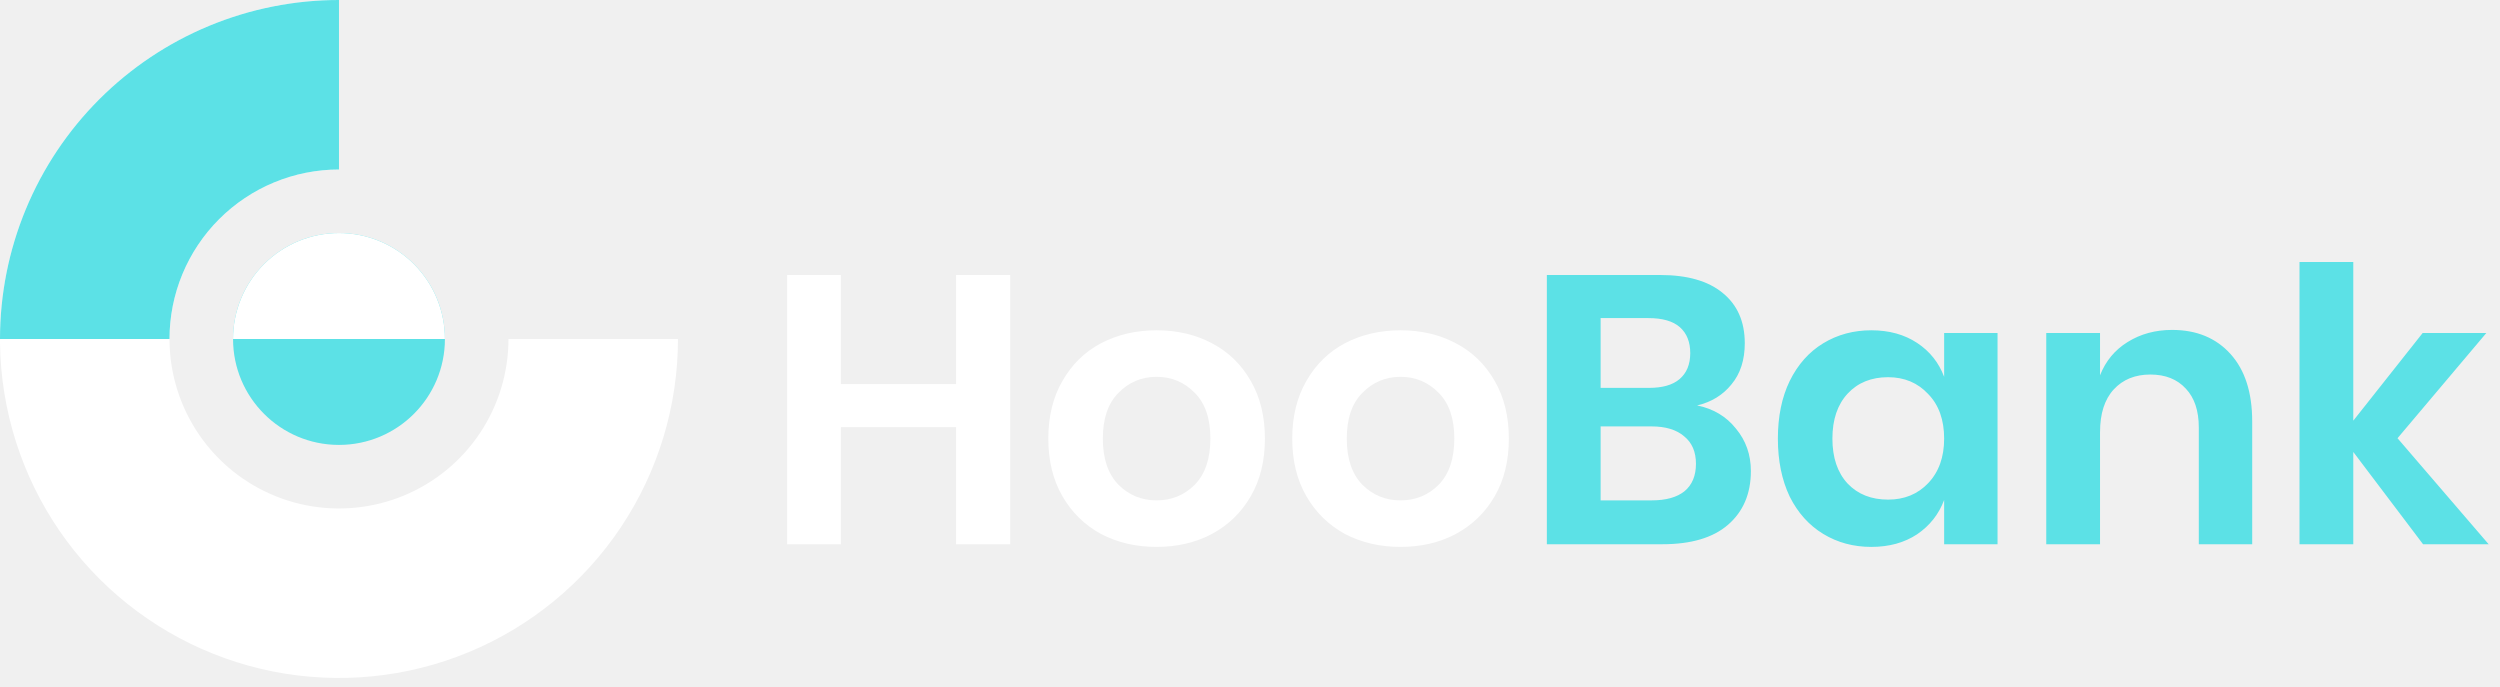
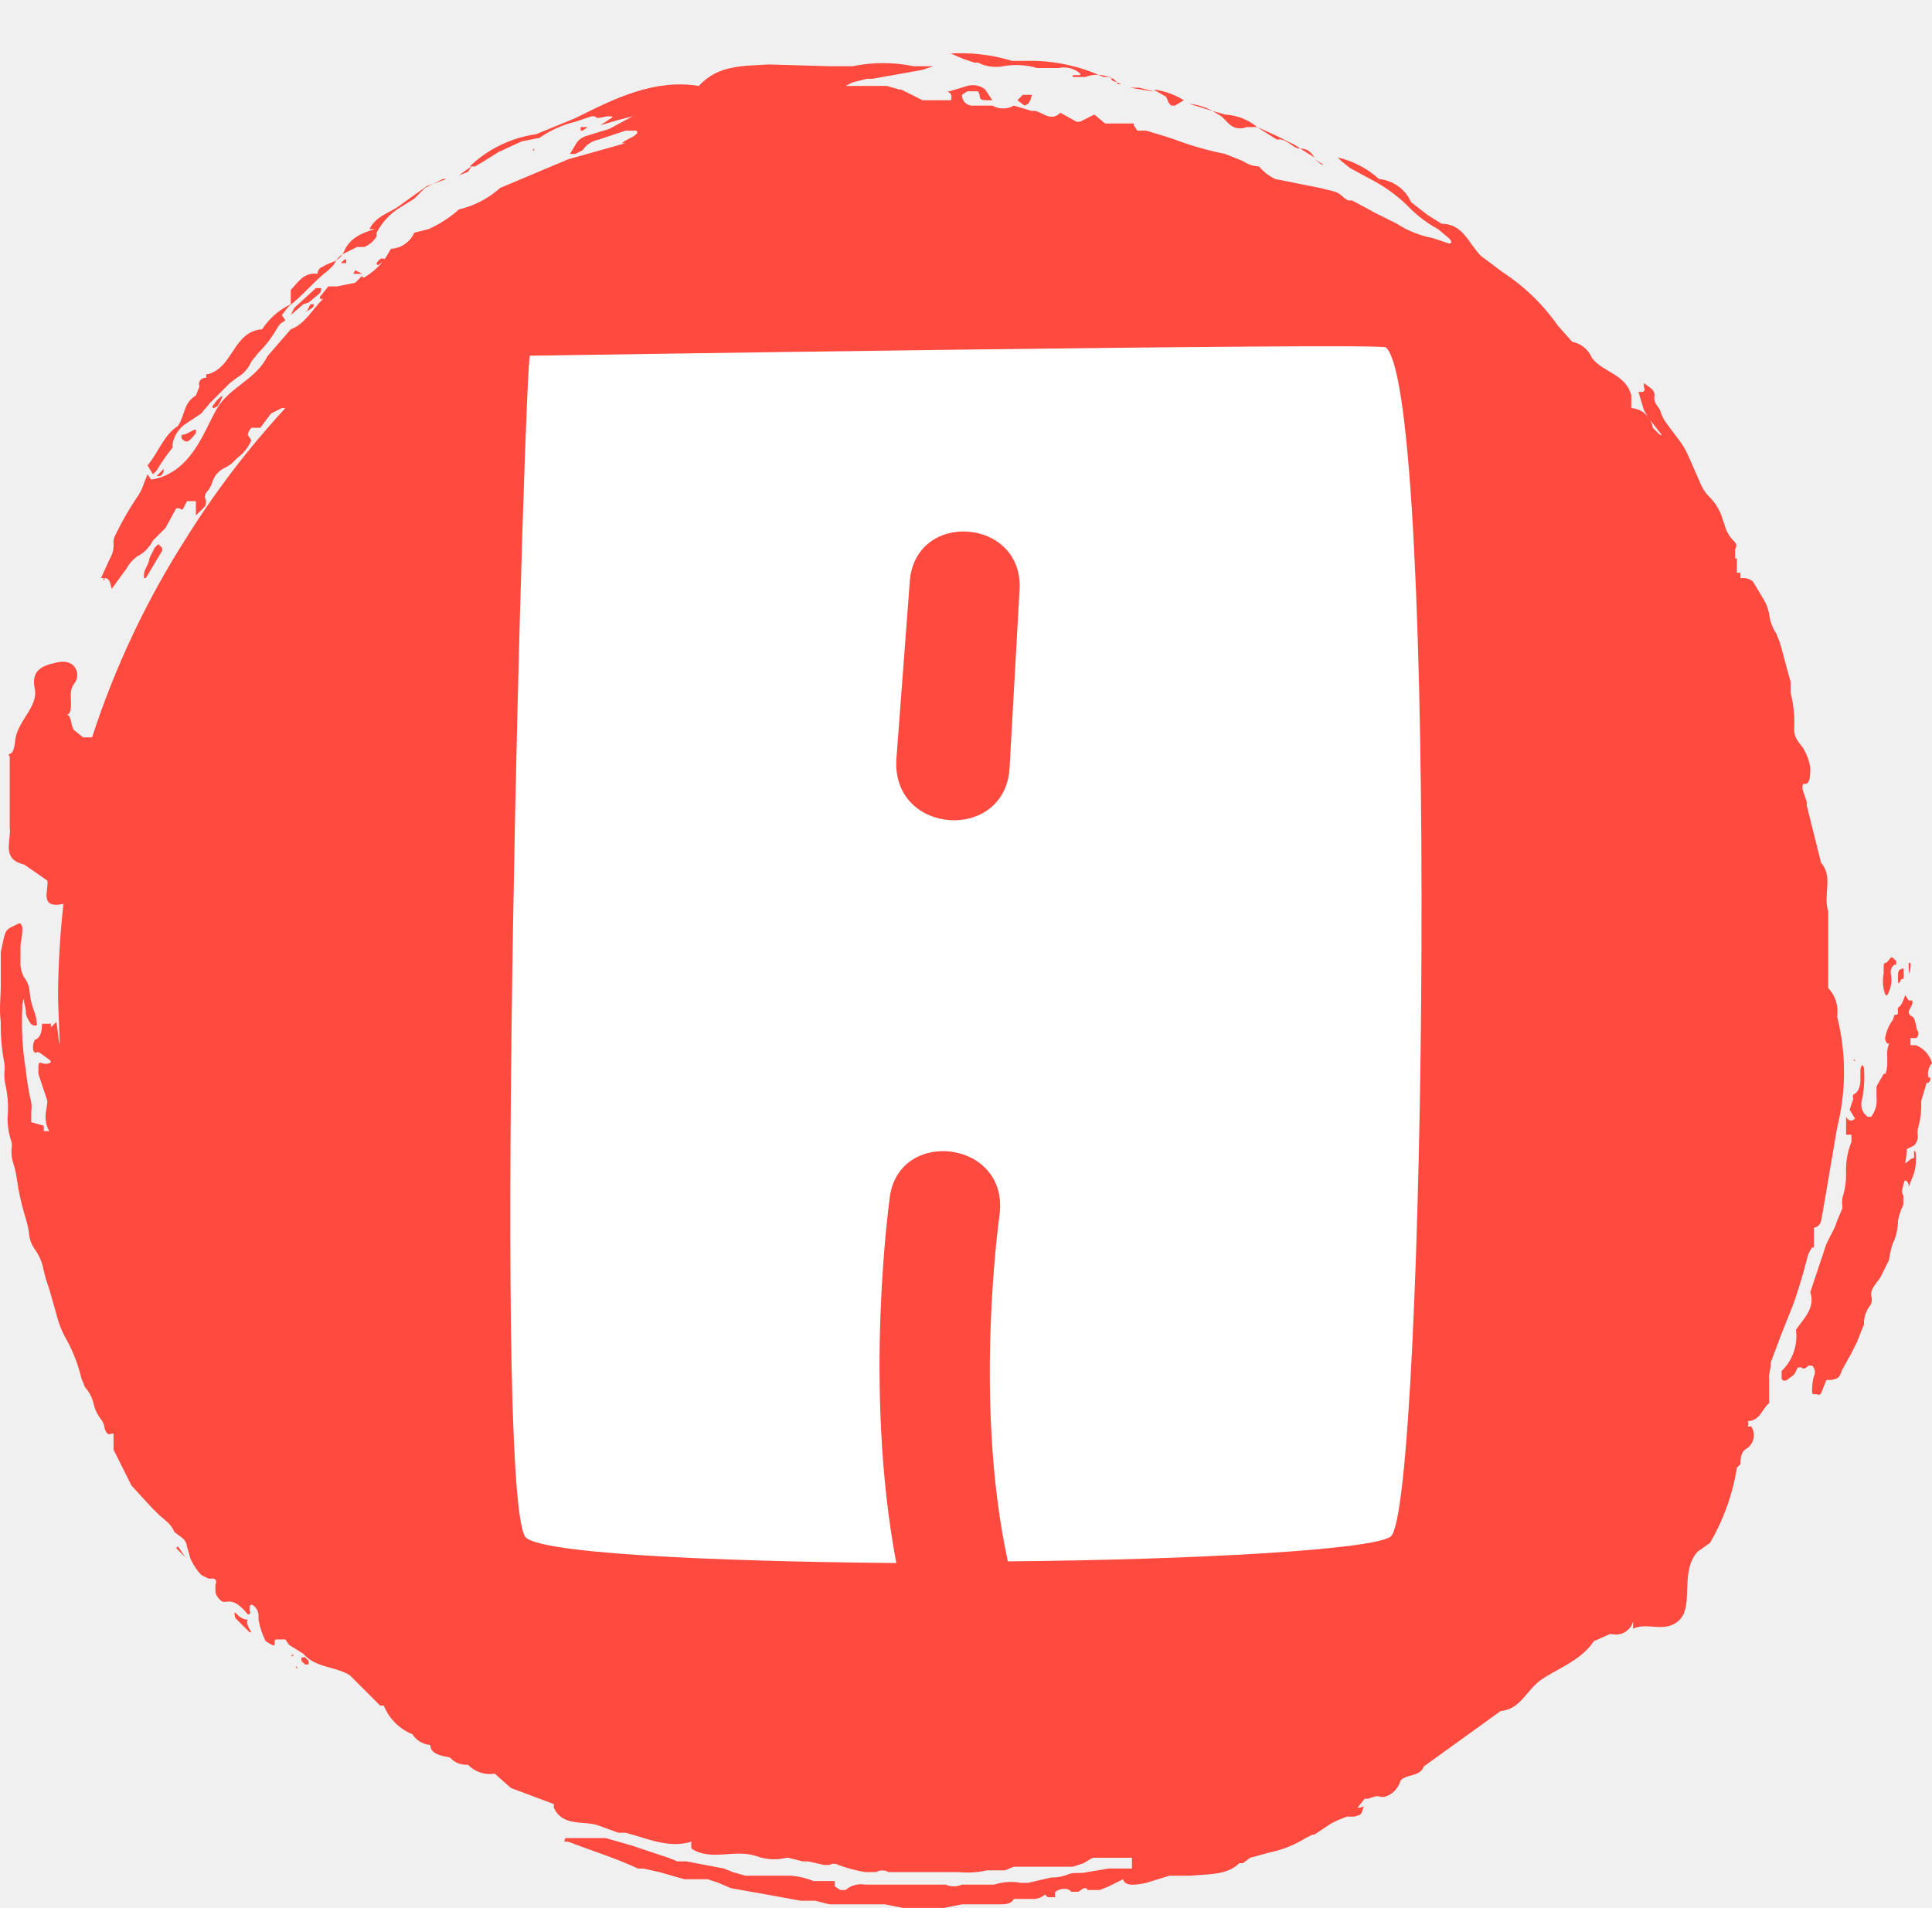
- <svg xmlns="http://www.w3.org/2000/svg" width="266" height="73" viewBox="0 0 266 73" fill="none">
-   <path d="M107.487 29.26V57.907H101.725V45.45H89.471V57.907H83.749V29.26H89.471V40.865H101.725V29.26H107.487ZM123.063 35.143C125.255 35.143 127.216 35.603 128.947 36.523C130.705 37.443 132.085 38.782 133.086 40.54C134.087 42.271 134.587 44.314 134.587 46.667C134.587 49.02 134.087 51.063 133.086 52.794C132.085 54.525 130.705 55.864 128.947 56.811C127.216 57.731 125.255 58.191 123.063 58.191C120.872 58.191 118.898 57.731 117.139 56.811C115.408 55.864 114.042 54.525 113.041 52.794C112.04 51.063 111.54 49.02 111.54 46.667C111.54 44.314 112.04 42.271 113.041 40.54C114.042 38.782 115.408 37.443 117.139 36.523C118.898 35.603 120.872 35.143 123.063 35.143ZM123.063 40.094C121.467 40.094 120.115 40.662 119.006 41.798C117.897 42.907 117.342 44.53 117.342 46.667C117.342 48.804 117.897 50.441 119.006 51.577C120.115 52.686 121.467 53.24 123.063 53.24C124.659 53.24 126.012 52.686 127.121 51.577C128.23 50.441 128.785 48.804 128.785 46.667C128.785 44.53 128.23 42.907 127.121 41.798C126.012 40.662 124.659 40.094 123.063 40.094ZM149.018 35.143C151.209 35.143 153.17 35.603 154.901 36.523C156.66 37.443 158.039 38.782 159.04 40.54C160.041 42.271 160.542 44.314 160.542 46.667C160.542 49.02 160.041 51.063 159.04 52.794C158.039 54.525 156.66 55.864 154.901 56.811C153.17 57.731 151.209 58.191 149.018 58.191C146.827 58.191 144.852 57.731 143.094 56.811C141.363 55.864 139.996 54.525 138.996 52.794C137.995 51.063 137.494 49.02 137.494 46.667C137.494 44.314 137.995 42.271 138.996 40.54C139.996 38.782 141.363 37.443 143.094 36.523C144.852 35.603 146.827 35.143 149.018 35.143ZM149.018 40.094C147.422 40.094 146.069 40.662 144.96 41.798C143.851 42.907 143.297 44.53 143.297 46.667C143.297 48.804 143.851 50.441 144.96 51.577C146.069 52.686 147.422 53.24 149.018 53.24C150.614 53.24 151.966 52.686 153.076 51.577C154.185 50.441 154.739 48.804 154.739 46.667C154.739 44.53 154.185 42.907 153.076 41.798C151.966 40.662 150.614 40.094 149.018 40.094Z" fill="white" />
-   <path d="M180.572 43.137C182.303 43.489 183.683 44.314 184.711 45.612C185.766 46.883 186.293 48.385 186.293 50.116C186.293 52.524 185.482 54.431 183.859 55.837C182.263 57.217 179.936 57.907 176.88 57.907H164.585V29.26H176.636C179.531 29.26 181.749 29.896 183.291 31.167C184.86 32.438 185.644 34.224 185.644 36.523C185.644 38.308 185.171 39.769 184.224 40.905C183.304 42.041 182.087 42.785 180.572 43.137ZM170.306 41.27H175.459C176.893 41.27 177.975 40.959 178.706 40.337C179.463 39.688 179.842 38.768 179.842 37.578C179.842 36.388 179.476 35.468 178.746 34.819C178.016 34.17 176.893 33.845 175.378 33.845H170.306V41.27ZM175.743 53.24C177.258 53.24 178.421 52.916 179.233 52.267C180.045 51.59 180.45 50.617 180.45 49.345C180.45 48.074 180.031 47.1 179.192 46.424C178.381 45.72 177.218 45.369 175.703 45.369H170.306V53.24H175.743ZM199.107 35.143C201 35.143 202.623 35.59 203.976 36.483C205.329 37.375 206.289 38.579 206.857 40.094V35.428H212.538V57.907H206.857V53.2C206.289 54.715 205.329 55.932 203.976 56.852C202.623 57.744 201 58.191 199.107 58.191C197.213 58.191 195.509 57.731 193.994 56.811C192.479 55.892 191.289 54.566 190.423 52.835C189.585 51.076 189.166 49.02 189.166 46.667C189.166 44.314 189.585 42.271 190.423 40.54C191.289 38.782 192.479 37.443 193.994 36.523C195.509 35.603 197.213 35.143 199.107 35.143ZM200.892 40.134C199.107 40.134 197.673 40.716 196.591 41.879C195.509 43.042 194.968 44.638 194.968 46.667C194.968 48.696 195.509 50.292 196.591 51.455C197.673 52.591 199.107 53.159 200.892 53.159C202.623 53.159 204.044 52.578 205.153 51.414C206.289 50.224 206.857 48.642 206.857 46.667C206.857 44.665 206.289 43.083 205.153 41.92C204.044 40.729 202.623 40.134 200.892 40.134ZM231.113 35.103C233.709 35.103 235.779 35.955 237.321 37.659C238.863 39.363 239.634 41.757 239.634 44.841V57.907H233.953V45.49C233.953 43.705 233.493 42.325 232.573 41.352C231.654 40.351 230.396 39.85 228.8 39.85C227.177 39.85 225.878 40.378 224.904 41.433C223.931 42.488 223.444 44.003 223.444 45.977V57.907H217.722V35.428H223.444V39.931C224.039 38.417 225.013 37.24 226.365 36.401C227.745 35.536 229.327 35.103 231.113 35.103ZM257.814 57.907L250.389 48.087V57.907H244.668V27.88H250.389V44.76L257.774 35.428H264.55L255.096 46.627L264.793 57.907H257.814Z" fill="#5CE1E6" />
-   <path d="M36.068 0C28.934 -8.50666e-08 21.961 2.115 16.03 6.079C10.098 10.042 5.475 15.675 2.745 22.265C0.016 28.856 -0.699 36.108 0.693 43.104C2.085 50.101 5.52 56.527 10.564 61.572C15.608 66.616 22.035 70.051 29.031 71.443C36.028 72.834 43.28 72.12 49.87 69.39C56.461 66.66 62.094 62.037 66.057 56.106C70.02 50.175 72.136 43.201 72.136 36.068L54.102 36.068C54.102 39.635 53.044 43.121 51.062 46.087C49.081 49.053 46.264 51.364 42.969 52.729C39.674 54.094 36.048 54.451 32.55 53.755C29.051 53.059 25.838 51.342 23.316 48.82C20.794 46.298 19.076 43.084 18.38 39.586C17.685 36.088 18.042 32.462 19.407 29.166C20.772 25.871 23.083 23.055 26.049 21.073C29.014 19.092 32.501 18.034 36.068 18.034L36.068 0Z" fill="white" />
-   <path d="M36.068 0C31.331 -5.64821e-08 26.641 0.933 22.265 2.745C17.889 4.558 13.913 7.215 10.564 10.564C7.215 13.913 4.558 17.889 2.745 22.265C0.933 26.641 -7.1519e-07 31.331 0 36.068L18.034 36.068C18.034 33.7 18.5 31.355 19.407 29.166C20.313 26.979 21.641 24.991 23.316 23.316C24.991 21.641 26.979 20.313 29.166 19.407C31.355 18.5 33.7 18.034 36.068 18.034L36.068 0Z" fill="#5CE1E6" />
-   <circle cx="36.068" cy="36.068" r="11.271" fill="#5CE1E6" />
-   <path d="M47.339 36.068C47.339 34.588 47.047 33.122 46.481 31.755C45.915 30.387 45.084 29.145 44.038 28.098C42.991 27.051 41.749 26.221 40.381 25.655C39.014 25.088 37.548 24.797 36.068 24.797C34.588 24.797 33.122 25.088 31.755 25.655C30.387 26.221 29.145 27.051 28.098 28.098C27.051 29.145 26.221 30.387 25.655 31.755C25.088 33.122 24.797 34.588 24.797 36.068L36.068 36.068H47.339Z" fill="white" />
+ <svg xmlns="http://www.w3.org/2000/svg" width="308.761" height="304.916" viewBox="0 0 106.008 104.687" class="css-1j8o68f" version="1.1" id="svg23">
+   <defs id="SvgjsDefs2684" />
+   <g id="SvgjsG2685" featurekey="rootContainer" transform="matrix(0.9820593,0,0,0.9820593,-0.05456052,0)" fill="#ff4a3f">
+     <g id="g17">
+       <path d="M19.8 15.3h.5l-.4-.2zm.5.1zm.8-.7c0 .1 0 .1.1.1l.4-.3c-.2-.1-.3-.1-.5.2zm.4-.2zm-4.1 2.3zm-.2.6l.3-.2c.1-.1.1-.2.1-.2h-.2l-.2.4c-.1-.1-.1 0 0 0zm2.2-2.9h-.1l-.2.2h.3zm-2.1 2.4l.6-.5c.1-.1.1-.2.1-.3h-.3l-1.2 1.1-.2.4.7-.6zm-1.1.8z" id="path3" />
+       <path d="M9.7 25v-.2a1.7 1.7 0 0 1 .7-1.1l.9-.6.5-.6.7-.7.4-.4.4-.3a1.9 1.9 0 0 0 .8-.9l.4-.5a5.9 5.9 0 0 0 1-1.3l.2-.3.3-.2-.2-.3.4-.5c.8-.6 1.4-1.4 2.2-2l.3-.3a1.4 1.4 0 0 1 .5-.6l.8-.4h.4a1.4 1.4 0 0 0 .7-.6V13a3.5 3.5 0 0 1 1.3-1.4l.8-.5.2-.2.4-.4 1-.5h.2l-1.1.4-1.4 1c-.6.5-1.4.6-1.8 1.4h.3c-.7.2-1.4.5-1.7 1.2s-.8.6-1.2.9a.4.4 0 0 0-.3.4c-.8-.1-1.1.5-1.5.9v.8a3.9 3.9 0 0 0-1.6 1.4c-1.6.1-1.6 2.1-3 2.5h-.1a.2.2 0 0 0 0 .2c-.3 0-.5.2-.4.5l-.2.5c-.7.4-.6 1.1-1 1.7-.8.5-1.1 1.5-1.7 2.2l.3.5.2-.2a11.6 11.6 0 0 1 .9-1.3zM53.9 3.3l.6.2h.2a2.2 2.2 0 0 0 1.4.2 4.1 4.1 0 0 1 1.9.1h1.2a1.4 1.4 0 0 1 1.2.3.1.1 0 0 1 0 .1H60a.1.1 0 0 0 0 .1h.7a1.8 1.8 0 0 1 1.3 0c.2 0 .1.1.2.2l.5.2h-.2c-.2-.4-.5-.4-.8-.4a9.7 9.7 0 0 0-4.3-.9h-.8A9.8 9.8 0 0 0 53 3h.2zm7.3 3.1zM50.3 4.7zm10.9 1.7h.2-.2zM19 14.7zm32.1-10zm17.6 2.2a.9.9 0 0 0 1 .2h.6a3.1 3.1 0 0 0-1.8-.7l-.7-.2.5.3zm-3.4-1.3c0 .1.1.2.2.3h.2l.5-.3a4.2 4.2 0 0 0-1.7-.6l.7.4zm7.4 2.7l.8.5c-.2-.3-.4-.5-.8-.5z" id="path5" />
+       <path d="M99 76.1l.6-1.6.6-1.5c.2-.5.6-1.8.8-2.6a1.7 1.7 0 0 1 .3-.7h.1v-1.1c.5-.1.4-.6.5-.9l.8-4.7a12.7 12.7 0 0 0 0-6.2 1.9 1.9 0 0 0-.5-1.6v-4.3c-.3-.9.3-1.9-.4-2.7L101 45a.4.4 0 0 0 0-.2l-.2-.6a.5.5 0 0 1 0-.4h.1c.3 0 .3-.5.3-.9a3 3 0 0 0-.4-1.1l-.3-.4a1.1 1.1 0 0 1-.2-.7 6.7 6.7 0 0 0-.2-2v-.6c-.2-.7-.4-1.5-.6-2.2l-.2-.5a2.5 2.5 0 0 1-.4-1.1 2.5 2.5 0 0 0-.3-.8l-.6-1a.8.8 0 0 0-.6-.2h-.1V32h-.2v-.8H97V31a.4.4 0 0 0 0-.1v-.2c.1-.2.1-.3-.1-.5a1.8 1.8 0 0 1-.4-.6l-.2-.6a2.9 2.9 0 0 0-.7-1.2 2.2 2.2 0 0 1-.5-.7l-.7-1.6a4.3 4.3 0 0 0-.6-1l-.6-.8a2.4 2.4 0 0 1-.4-.8l-.2-.3a.6.6 0 0 1-.1-.5.5.5 0 0 0-.2-.4l-.4-.3v.2c.1.2 0 .3-.1.3h-.2l.3 1 .3.5.7.9h-.1l-.2-.2-.2-.2a1.3 1.3 0 0 0-1.2-1.1v-.7c-.3-1.2-1.6-1.3-2.2-2.1a1.5 1.5 0 0 0-1.1-.9l-.8-.9a11.3 11.3 0 0 0-3.1-3l-.8-.6-.4-.3c-.7-.7-1-1.8-2.2-1.8l-.8-.5-.9-.7a2.2 2.2 0 0 0-1.8-1.3 5.1 5.1 0 0 0-2.3-1.2l.2.2.5.4 1.3.7a8.5 8.5 0 0 1 2.1 1.6 6.8 6.8 0 0 0 1.5 1.1l.6.5c.1.1.2.2.1.3H81l-.9-.3a5.6 5.6 0 0 1-2-.8l-1.2-.6-1.3-.7h-.2c-.3-.1-.4-.4-.8-.5l-.8-.2-2.5-.5a2.6 2.6 0 0 1-.9-.7 1.7 1.7 0 0 1-.9-.3l-1-.4a18.1 18.1 0 0 1-2.8-.8l-.6-.2-1-.3h-.5l-.2-.3v-.1h-1.6l-.6-.5-.4.2-.4.2h-.2l-.9-.5c-.6.6-1.1-.2-1.6-.1l-1-.3a1.2 1.2 0 0 1-1.2 0h-1.2a.6.6 0 0 1-.5-.6l.3-.2h.6a.7.7 0 0 1 .1.3c0 .2.2.2.5.2h.2l-.4-.6a1.1 1.1 0 0 0-1-.2l-1 .3H53c.3.2.2.3.2.5h-1.6l-.4-.2-.8-.4h-.1l-.7-.2h-2.3l.4-.2.8-.2h.3l1.7-.3 1.1-.2.6-.2h-1.1a8.4 8.4 0 0 0-3.4 0h-1.3L43 3.6c-1.4.1-2.8 0-3.9 1.2-2.5-.4-4.7.7-6.9 1.8l-2.2.9a6.7 6.7 0 0 0-3.7 1.8h.3l.5-.3.8-.5 1.3-.6 1-.2a6 6 0 0 1 2-.9l.9-.3h.2c.1.2.5 0 .7 0h.2c.1 0 .1.1 0 .1l-.6.4 1-.3.8-.2-1.3.7-1.3.4a1 1 0 0 0-.6.5l-.3.5h.3l.4-.2a1.4 1.4 0 0 1 .9-.6l1.5-.5h.5a.1.1 0 0 1 .1.2c-.2.2-.6.3-.8.5h.2l-3.2.9-3.8 1.6a5.2 5.2 0 0 1-2.3 1.2 6.6 6.6 0 0 1-1.7 1.1l-.8.2a1.5 1.5 0 0 1-1.3.9l-.3.5a3.7 3.7 0 0 1-1.2 1.1h-.1v-.1l-.2.2-.2.2-1 .2h-.5l-.4.5c-.1.1-.1.2 0 .2h.1c-.6.6-1 1.4-1.8 1.7L15 19.9c-.6 1.2-1.8 1.6-2.6 2.6s-1.4 3.9-3.9 4.3l-.2-.3-.2.5a2.7 2.7 0 0 1-.4.8 16.9 16.9 0 0 0-1.2 2.1.8.8 0 0 0-.1.5 1.4 1.4 0 0 1-.2.8l-.5 1.1h.2c.3 0 .3.3.4.6l.8-1.1a2.2 2.2 0 0 1 .6-.7 2 2 0 0 0 .9-.9l.3-.3.4-.4.6-1.1h.2c.1.1.1.1.2 0l.2-.4h.5v.8l.5-.5a.5.5 0 0 0 0-.5.4.4 0 0 1 .1-.3 1.5 1.5 0 0 0 .3-.5 1.3 1.3 0 0 1 .8-.9l.3-.2.3-.3a2.4 2.4 0 0 0 .8-1l-.2-.3c0-.1.1-.3.2-.4h.5l.6-.8.6-.3h.2a48.8 48.8 0 0 0-5.5 7.2h-.1.1a48.4 48.4 0 0 0-5.3 11.2h-.5l-.5-.4c-.2-.2-.1-.7-.4-.9h.1c.3-.5-.1-1.2.3-1.7s.1-1.4-.9-1.2-1.5.5-1.3 1.5-1 1.8-1.1 2.9-.5.5-.3.9v3.9c.1.8-.5 1.8.8 2.1l1.3.9c.1.5-.5 1.6.9 1.3a49.2 49.2 0 0 0-.3 5c0 1.1.1 2.2.1 3.3v-.4c-.1-.4-.1-.8-.2-1.3l-.3.3v-.2h-.5c0 .5-.1.8-.4.9a.9.9 0 0 0-.1.5c0 .1.1.3.2.2s.4.2.7.4-.2.3-.4.2-.2.1-.2.3v.3l.5 1.5c0 .3-.1.6-.1.9a1.7 1.7 0 0 0 .2.8h-.3v-.3l-.7-.2v-.6a1.5 1.5 0 0 0 0-.5 14.6 14.6 0 0 1-.3-1.8 16.6 16.6 0 0 1-.2-3.5.9.9 0 0 1 .1-.5v.2a2.9 2.9 0 0 1 .1.5.8.8 0 0 0 .1.4c.1.2.2.4.4.4s.1-.1.1-.2a2.1 2.1 0 0 0-.1-.5 4.2 4.2 0 0 1-.3-1.3 1.5 1.5 0 0 0-.3-.7 1.6 1.6 0 0 1-.2-.9v-.8c0-.3.1-.6.1-.9a.5.5 0 0 0-.1-.4h-.1c-.8.4-.7.2-1 1.6V55c0 .7-.1 1.4 0 2.1a10.8 10.8 0 0 0 .2 2.3 1.8 1.8 0 0 1 0 .5 3.1 3.1 0 0 0 .1.9 5.9 5.9 0 0 1 .1 1.3 3.9 3.9 0 0 0 .2 1.7 1.2 1.2 0 0 1 0 .4 2.1 2.1 0 0 0 .1.8 4.9 4.9 0 0 1 .2.9 14 14 0 0 0 .5 2.2 5 5 0 0 1 .2 1 1.7 1.7 0 0 0 .3.7 2.9 2.9 0 0 1 .5 1.2 8.5 8.5 0 0 0 .3 1l.4 1.4a5.4 5.4 0 0 0 .6 1.5 8.5 8.5 0 0 1 .8 2.1l.2.5a2.1 2.1 0 0 1 .5 1 2.1 2.1 0 0 0 .4.8 1 1 0 0 1 .2.5c.1.3.2.4.4.3h.1v.9l.5 1 .5 1 1.1 1.2.4.4c.3.3.7.5.9 1l.4.3a.7.7 0 0 1 .3.5l.2.7a3.3 3.3 0 0 0 .6.9l.4.2h.3a.2.2 0 0 1 .1.3 2.5 2.5 0 0 0 0 .5.9.9 0 0 0 .4.5h.2c.4-.1.8.2 1.2.7h.1c0-.1.1-.1 0-.2v-.2c0-.1.1-.2.2-.1a.7.7 0 0 1 .3.6v.2a4.3 4.3 0 0 0 .4 1.2c.5.3.5.3.5.1s0-.2.2-.2h.4l.2.3.8.5c.7.8 1.8.7 2.6 1.2l1.7 1.7h.2a2.9 2.9 0 0 0 1.6 1.6 1.3 1.3 0 0 0 1 .6c0 .5.6.6 1.1.7a1.2 1.2 0 0 0 .8.4h.2a1.7 1.7 0 0 0 1.5.5l.9.8 2.4.9v.2c.5 1.1 1.7.7 2.5 1l1.1.4h.4c1.2.3 2.4.9 3.7.5a.7.7 0 0 0 0 .4c1.1.7 2.4 0 3.6.4a2.9 2.9 0 0 0 1.7.1h.1l.8.2h.3l.9.2h.3a.5.5 0 0 1 .5 0 7.9 7.9 0 0 0 1.5.4h.6a.7.7 0 0 1 .7 0h3.9a5 5 0 0 0 1.6-.1h1l.5-.2H60l.6-.2.5-.3h2.2v.6H62l-1.2.2c-.4.1-.7 0-1 .1a2.4 2.4 0 0 1-1 .2l-1.3.3h-.4a3.1 3.1 0 0 0-1.5.1h-1.8a1.1 1.1 0 0 1-.9 0h-4.5a1.3 1.3 0 0 0-1.1.3H47l-.3-.2v-.3h-1.2a4.1 4.1 0 0 0-1.3-.3h-2.5l-.7-.2-.5-.2-2.1-.4h-.5l-.5-.2-2.1-.7-1.4-.4h-2.2c-.1 0-.1.1-.1.2h.2c1.3.5 2.6.9 3.9 1.5h.3l.9.2 1.4.4h1.3l.6.2.7.3 1.7.3 1.1.2 1.1.2h.8l.8.2h3.1l1 .2h2.3l1-.2H56c.4 0 .6-.1.7-.3h1a1 1 0 0 0 .8-.3c-.1.1 0 .1.1.2h.4v-.2c0-.1 0-.1.2-.2s.6-.1.7.1h.4l.3-.2c.2 0 .2 0 .2.1h.7l.5-.2.8-.4c.1.3.4.4 1.3.2l1.3-.4h1.2c.9-.1 2 0 2.7-.7h.2l.4-.3 1.1-.3a6.1 6.1 0 0 0 2-.8l.4-.2h.1l.9-.6.4-.2.5-.2h.4c.4-.1.4-.1.5-.4s0-.1-.2-.1h-.1l.4-.5h.2c.3-.1.5-.2.7-.1h.2a1.3 1.3 0 0 0 .9-.9c.3-.4 1.1-.2 1.3-.8l4.3-3.1c1.1-.1 1.4-1.1 2.2-1.7s2.3-1.1 3-2.2l.9-.4h.1a1 1 0 0 0 1.2-.7v.4c.8-.4 1.8.3 2.6-.5s0-2.7 1-3.8l.7-.5a12.1 12.1 0 0 0 1.5-4.2l.2-.2c0-.3 0-.7.4-.9a.9.9 0 0 0 .2-1.2h-.2a.3.3 0 0 0 0-.3c.7 0 .8-.7 1.2-1V77a.5.5 0 0 1 0-.2 3.8 3.8 0 0 0 .1-.7zM5.9 32.2z" id="path7" />
+       <path d="M26.4 9.3l-.3.2-.4.3.5-.2zm6.1-2h.1l.3-.2h-.4zm-2.6 1l-.1.1h.1v-.1zm-1.5 1.4zm1.3-.2zm-6.3 3.1zM9.2 26.2l-.4.4H9a.4.4 0 0 0 .2-.4zm3-3.5a2.1 2.1 0 0 0 .3-.6 1.5 1.5 0 0 0-.5.5c-.1.1-.1.2 0 .2zM11 24.2V24c-.2 0-.5.3-.8.3v.2c.3.3.4.2.8-.3zm3 66.2zM73.9 9.2h.1l-.5-.3zm-2.5-1.4c.5-.1.8.4 1.2.5h.1l-.3-.2-1-.5-1.1-.5.3.2zM52.8 3.1zm11.7 2h-.1l-1.2-.2h.5zm2 .7l1.3.4a3.3 3.3 0 0 0-1.3-.4zm-9 0a1 1 0 0 0 .2-.5h-.5l-.3.3.4.3zm9 1.6zM49.9 4.2zm2.9.7zM48.5 4zm13.8 2.1a.5.5 0 0 0 0 .1zm44.8 52.3h-.3V58h.3c.1 0 .2-.3.1-.4s-.1-.7-.3-.8a.3.3 0 0 1-.2-.3l.2-.4a.4.4 0 0 0 0-.2h-.2l-.2-.3c-.1.3-.2.6-.4.7a.5.5 0 0 0 0 .2c0 .1 0 .2-.1.2h-.1a1.1 1.1 0 0 1-.1.3 2.3 2.3 0 0 0-.4.9.4.4 0 0 0 .1.4h.1a1.7 1.7 0 0 0-.1.8v.4a1.8 1.8 0 0 1-.1.5h-.1l-.4.7v.6a1.5 1.5 0 0 1-.3 1.1h-.2l-.2-.2a.9.9 0 0 1-.1-.8 6.5 6.5 0 0 0 .1-1.7c0-.1-.1-.2-.1-.2a.5.5 0 0 0-.1.3v.6c0 .2-.1.6-.3.7s-.1.2-.1.3l-.2.6.3.5c-.2.2-.4.1-.5-.1v1h.3v.4a4.2 4.2 0 0 0-.3 1.4 3.3 3.3 0 0 0 0 .4 4 4 0 0 1-.2 1.3 2 2 0 0 0 0 .6l-.3.7a3.2 3.2 0 0 1-.3.7l-.3.6-.9 2.7c.3.9-.4 1.5-.8 2.1a2.7 2.7 0 0 1-.8 2.3v.4c0 .1.1.2.3.1l.4-.3.2-.4h.2c.1.1.2.1.4-.1h.2a.5.5 0 0 1 .1.6 2.9 2.9 0 0 0-.1.8c0 .1 0 .2.1.2h.2c.1.1.2 0 .3-.3l.2-.5h.3c.4-.1.4-.1.6-.6l.5-.9.3-.6.4-1a1.6 1.6 0 0 1 .3-1 .6.6 0 0 0 .1-.6c0-.2 0-.3.2-.6l.3-.4.5-1a4.7 4.7 0 0 1 .2-.9 3 3 0 0 0 .3-1.3 3.8 3.8 0 0 1 .3-.9v-.5c-.1-.2-.1-.2 0-.6s.1-.2.2-.2a.4.4 0 0 1 .1.3l.2-.5a2.3 2.3 0 0 0 .2-.9v-.3c0-.1 0-.3-.1-.3v.4c-.2 0-.3.2-.5.3a6.4 6.4 0 0 0 .1-.8l.4-.2a.7.7 0 0 0 .2-.6 1.4 1.4 0 0 1 0-.3 4.8 4.8 0 0 0 .2-1.4v-.2l.3-1h.1a.3.3 0 0 0 .1-.3h-.1a.9.9 0 0 1 .2-.8 1.5 1.5 0 0 0-.9-1zm-1.2 7.8zm-.2-9.9zm0 0zM9.1 30.8a.3.3 0 0 0 0-.2l-.2-.2-.2.2-.3.6c0 .3-.3.6-.3.9v.2h.1zm96.3 24.8h.1a1.7 1.7 0 0 0 .2-1.2.5.5 0 0 1 .2-.5h.1v-.2l-.2-.2h-.1c-.1.1-.2.3-.3.3s-.1.1-.1.3v.3a2.2 2.2 0 0 0 .1 1.2zM13.2 90.1c-.1 0 0 .2 0 .3l.8.8h.1c-.2-.3-.3-.6-.2-.7a.9.9 0 0 1-.5-.2zm.8.3zm92.3-35.7h.1a2 2 0 0 0 0-.6c-.3.1-.3.1-.3.6s.1.1.2 0z" id="path9" />
+       <path d="M106.7 62a.6.6 0 0 0 .1-.5c0-.1-.1-.2-.1-.1h-.2v.2c0 .4.1.5.2.4zm.1-8.2h-.1v.6a1 1 0 0 0 .1-.6zM17.1 92.6h-.2v.2l.2.2h.2v-.2zm86.6-33.3c0-.1 0-.1-.1-.1zM9.9 86.5l.5.5-.4-.6z" id="path11" />
+       <circle cx="10.5" cy="87.1" transform="rotate(-24.8 10.4 87.159)" id="circle13" />
+       <path d="M9.7 30.1h-.1v.2-.2h.1zm83.2-6.6l-.2-.3h-.1zm-14.7 77.1zM5.9 32.2zm-.1.2a.3.3 0 0 0 .1-.2v.2zm1.9-4.9zM61.5 2.4zm42.8 58.2v.1-.1zM16.4 92.5h-.1c.1.1.2 0 .1-.1zm.2.7h.1l-.1-.1v.1zm73.9-71.3zm15.2 34.4zM14.6 91.7zm92.1-37zm-.8 11.4zM34.6 0z" id="path15" />
+     </g>
+   </g>
+   <g id="SvgjsG2686" featurekey="nameFeature-0" transform="matrix(2.284354,0,0,2.284354,27.98006,-5.60952)" fill="#ffffff">
+     <path d="M9.6 16.48 l-0.32 4.24 c-0.08 1.8 2.6 1.96 2.72 0.2 l0.24 -4.28 c0.12 -1.76 -2.56 -1.96 -2.64 -0.16 z M0.48 11 l0 0 c0.04 0 20.48 -0.32 20.56 -0.2 c1.28 1.12 0.96 27.8 0.12 28.56 c-0.4 0.32 -4.64 0.56 -9.2 0.6 c-0.84 -3.84 -0.2 -8.32 -0.2 -8.32 c0.24 -1.8 -2.44 -2.12 -2.64 -0.4 c0 0.04 -0.64 4.52 0.16 8.76 c-4.56 -0.04 -8.68 -0.24 -8.92 -0.64 c-0.8 -1.44 0 -28.28 0.12 -28.36 z" id="path20" />
+   </g>
</svg>
